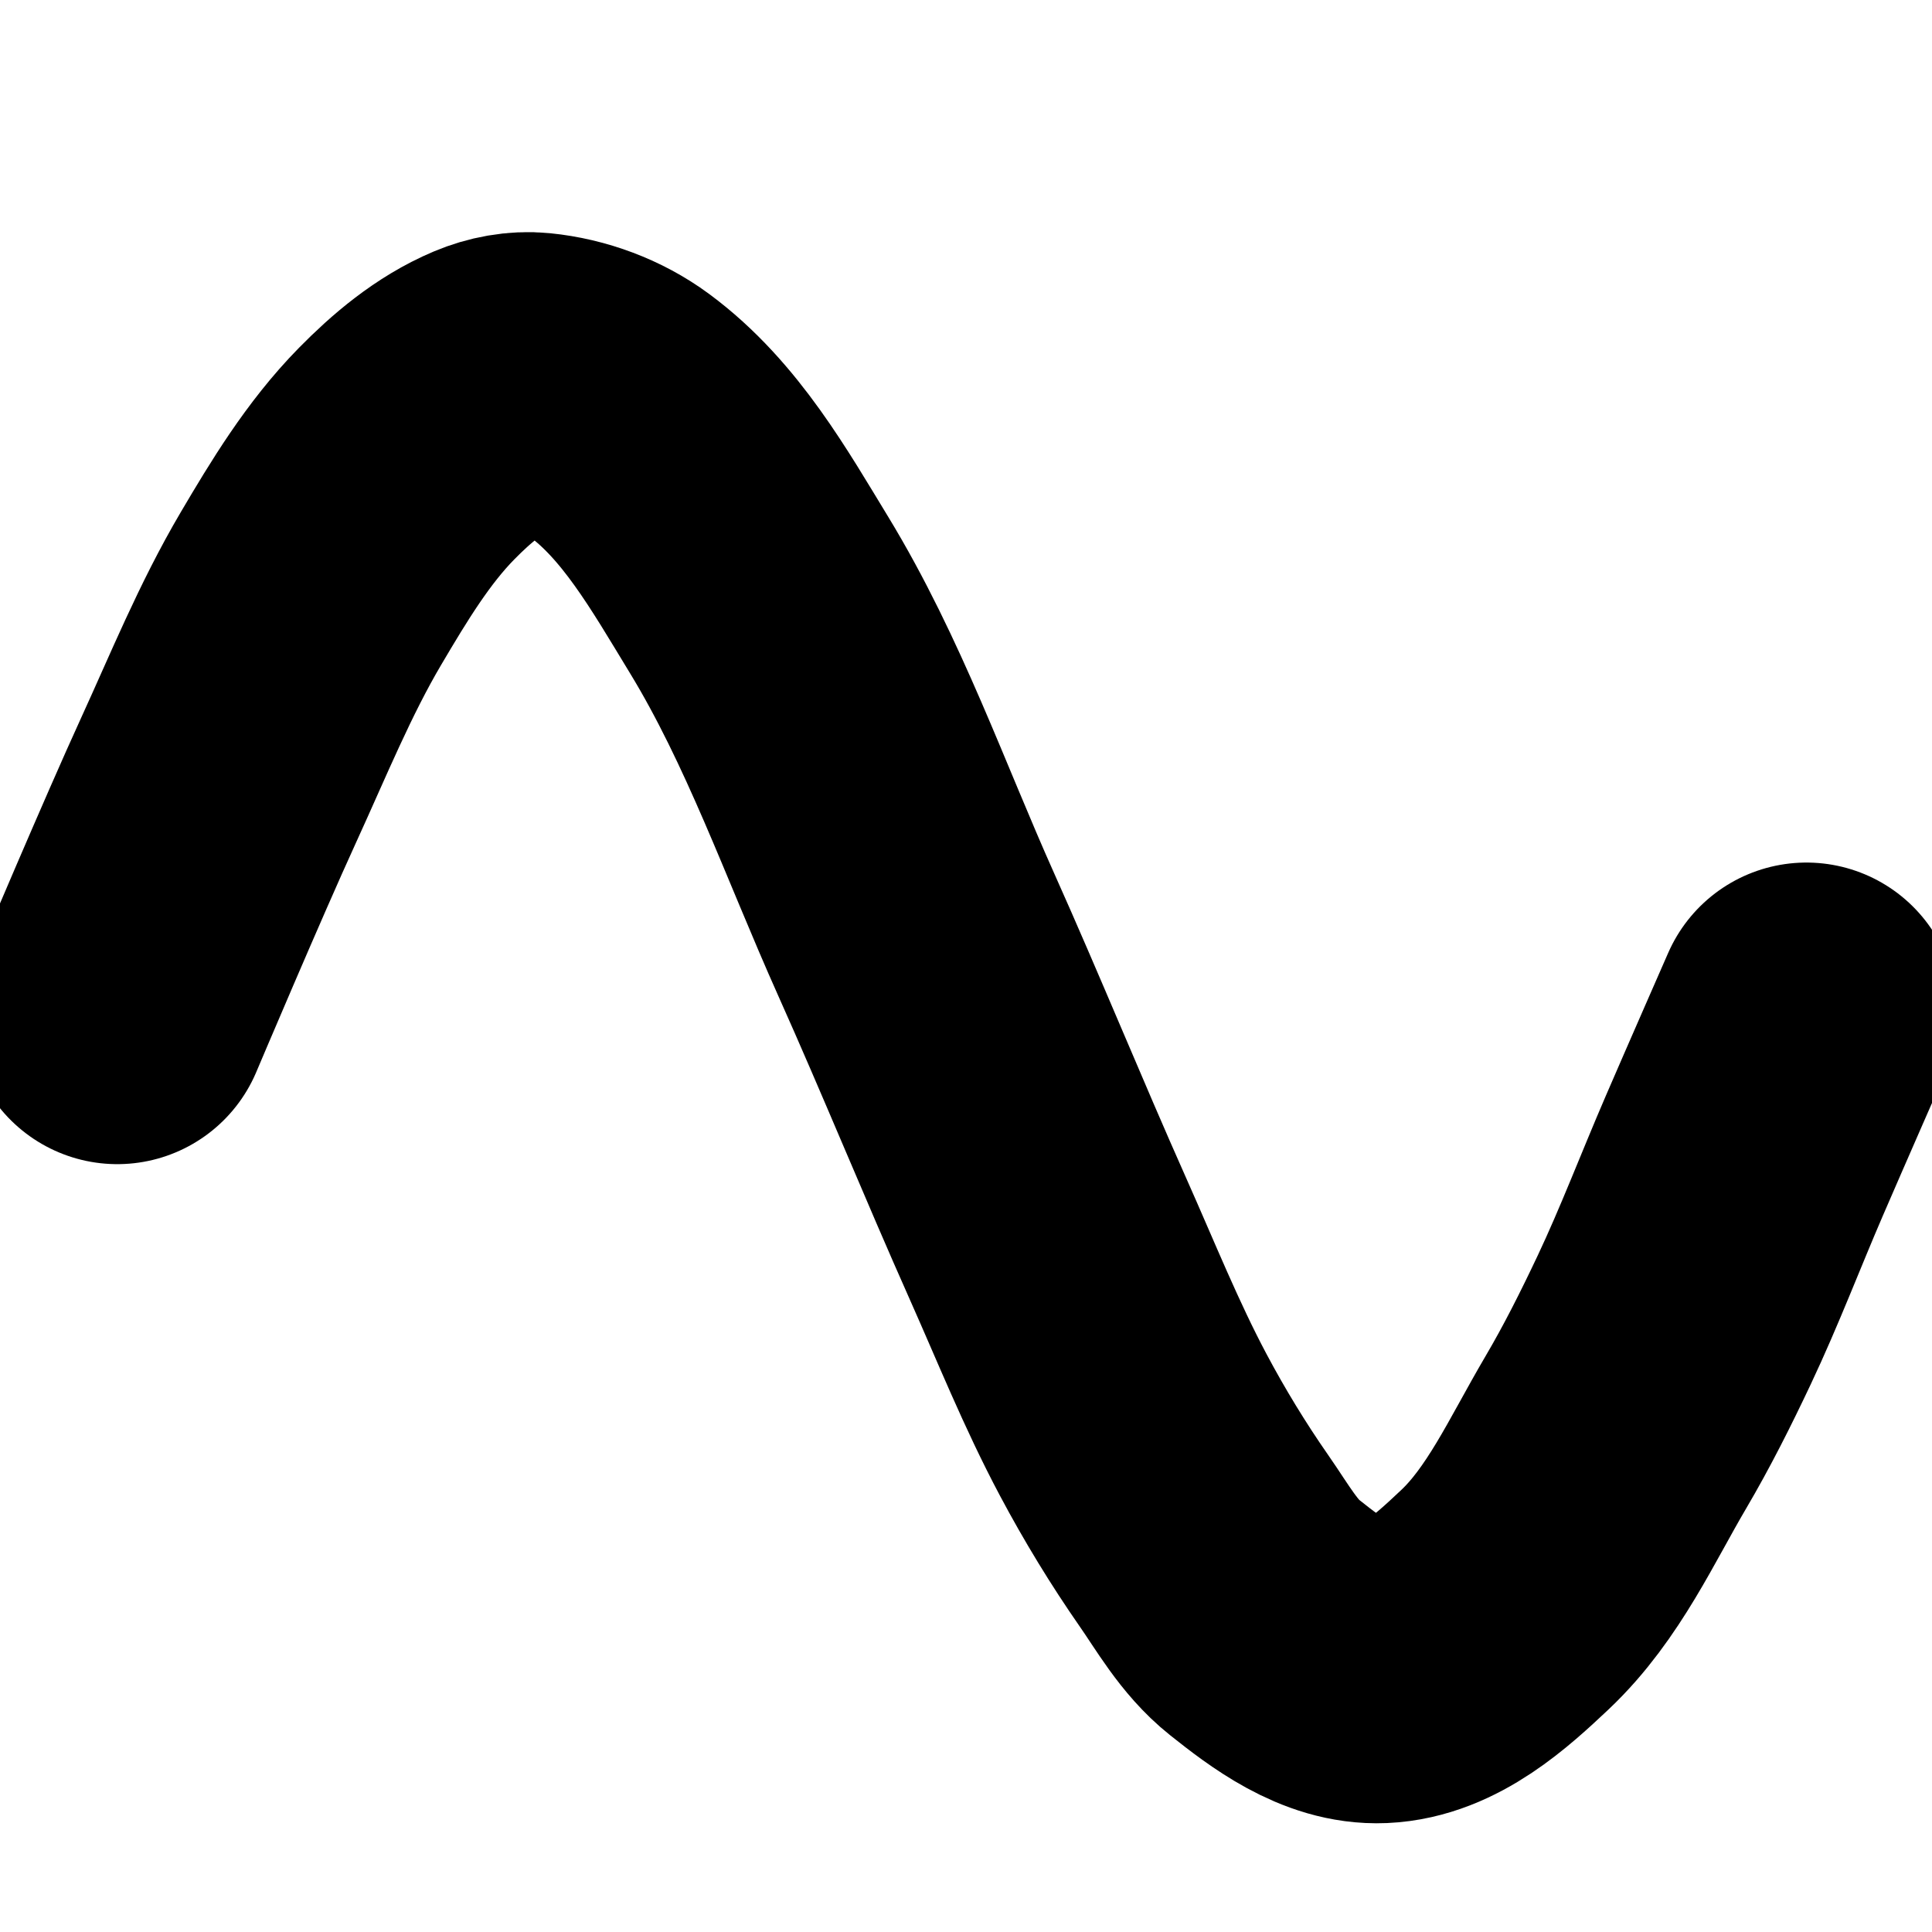
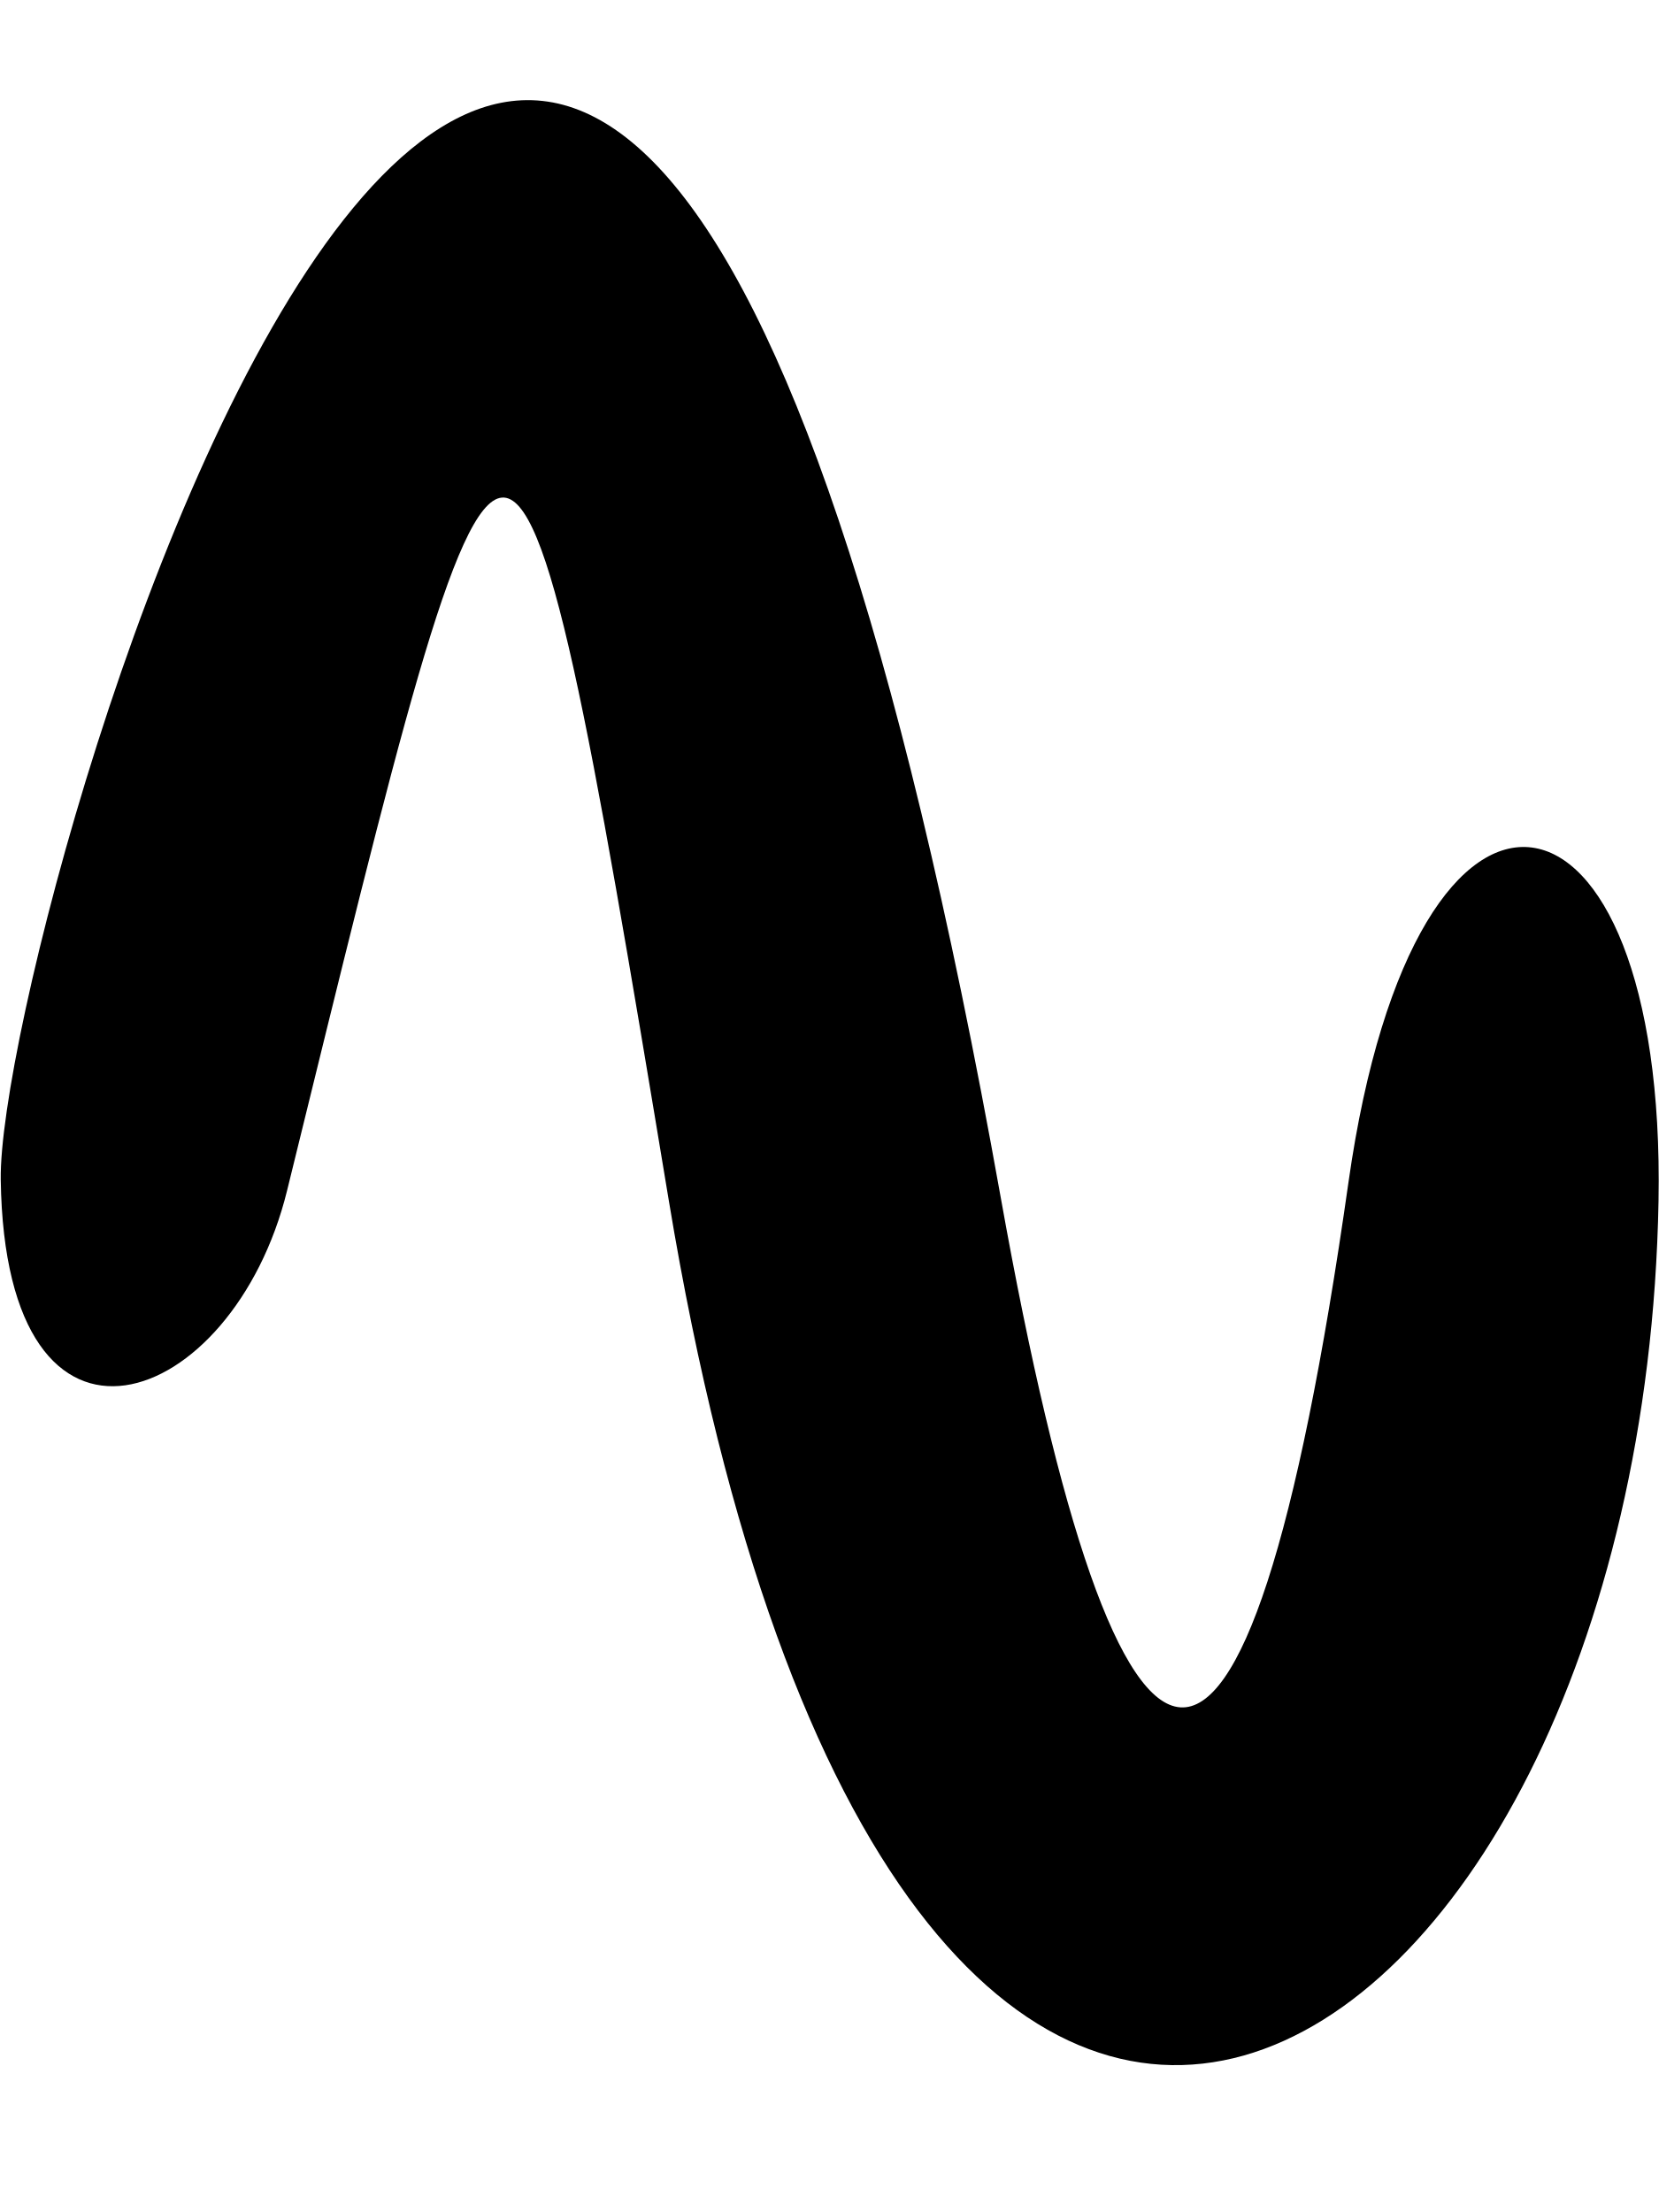
- <svg xmlns="http://www.w3.org/2000/svg" height="256" width="256">
-   <path id="path3102-3-0" d="m 15.54,134.256 c 0,0 8.759,-20.697 13.44,-30.911 3.913,-8.54 7.463,-17.296 12.238,-25.387 3.711,-6.288 7.554,-12.66 12.675,-17.865 3.296,-3.35 7.033,-6.52 11.363,-8.345 1.769,-0.745 3.772,-1.131 5.682,-0.94 3.954,0.394 7.949,1.87 11.145,4.231 8.064,5.957 13.249,15.18 18.466,23.742 8.606,14.123 14.082,29.933 20.843,45.027 6.003,13.4 11.532,27.008 17.508,40.419 3.666,8.227 7.025,16.612 11.254,24.564 2.823,5.309 5.962,10.462 9.397,15.397 2.452,3.523 4.618,7.435 7.976,10.108 4.445,3.538 9.731,7.534 15.406,7.287 6.363,-0.277 11.87,-5.263 16.499,-9.638 6.422,-6.069 10.158,-14.483 14.641,-22.096 2.846,-4.832 5.362,-9.857 7.758,-14.927 3.368,-7.126 6.163,-14.508 9.287,-21.743 2.723,-6.306 8.243,-18.886 8.243,-18.886" style="fill:none;stroke:currentColor;stroke-width:40;stroke-linecap:round" />
+ <svg xmlns="http://www.w3.org/2000/svg" viewBox="0 0 384 512">
+   <path fill="currentColor" d="M 383.891,278 C 380.113,485.238 207.908,598.252 154.804,277.88 118.078,56.316 117.921,66.33 66.442,275.599 53.956,326.356 1.197,345.828 0.172,273.04 -0.693,211.524 135.708,-259.496 231.621,277.1 258.883,429.623 288.4,440.646 312.132,273.603 327.792,163.37 385.753,175.888 383.891,278 Z" />
</svg>
